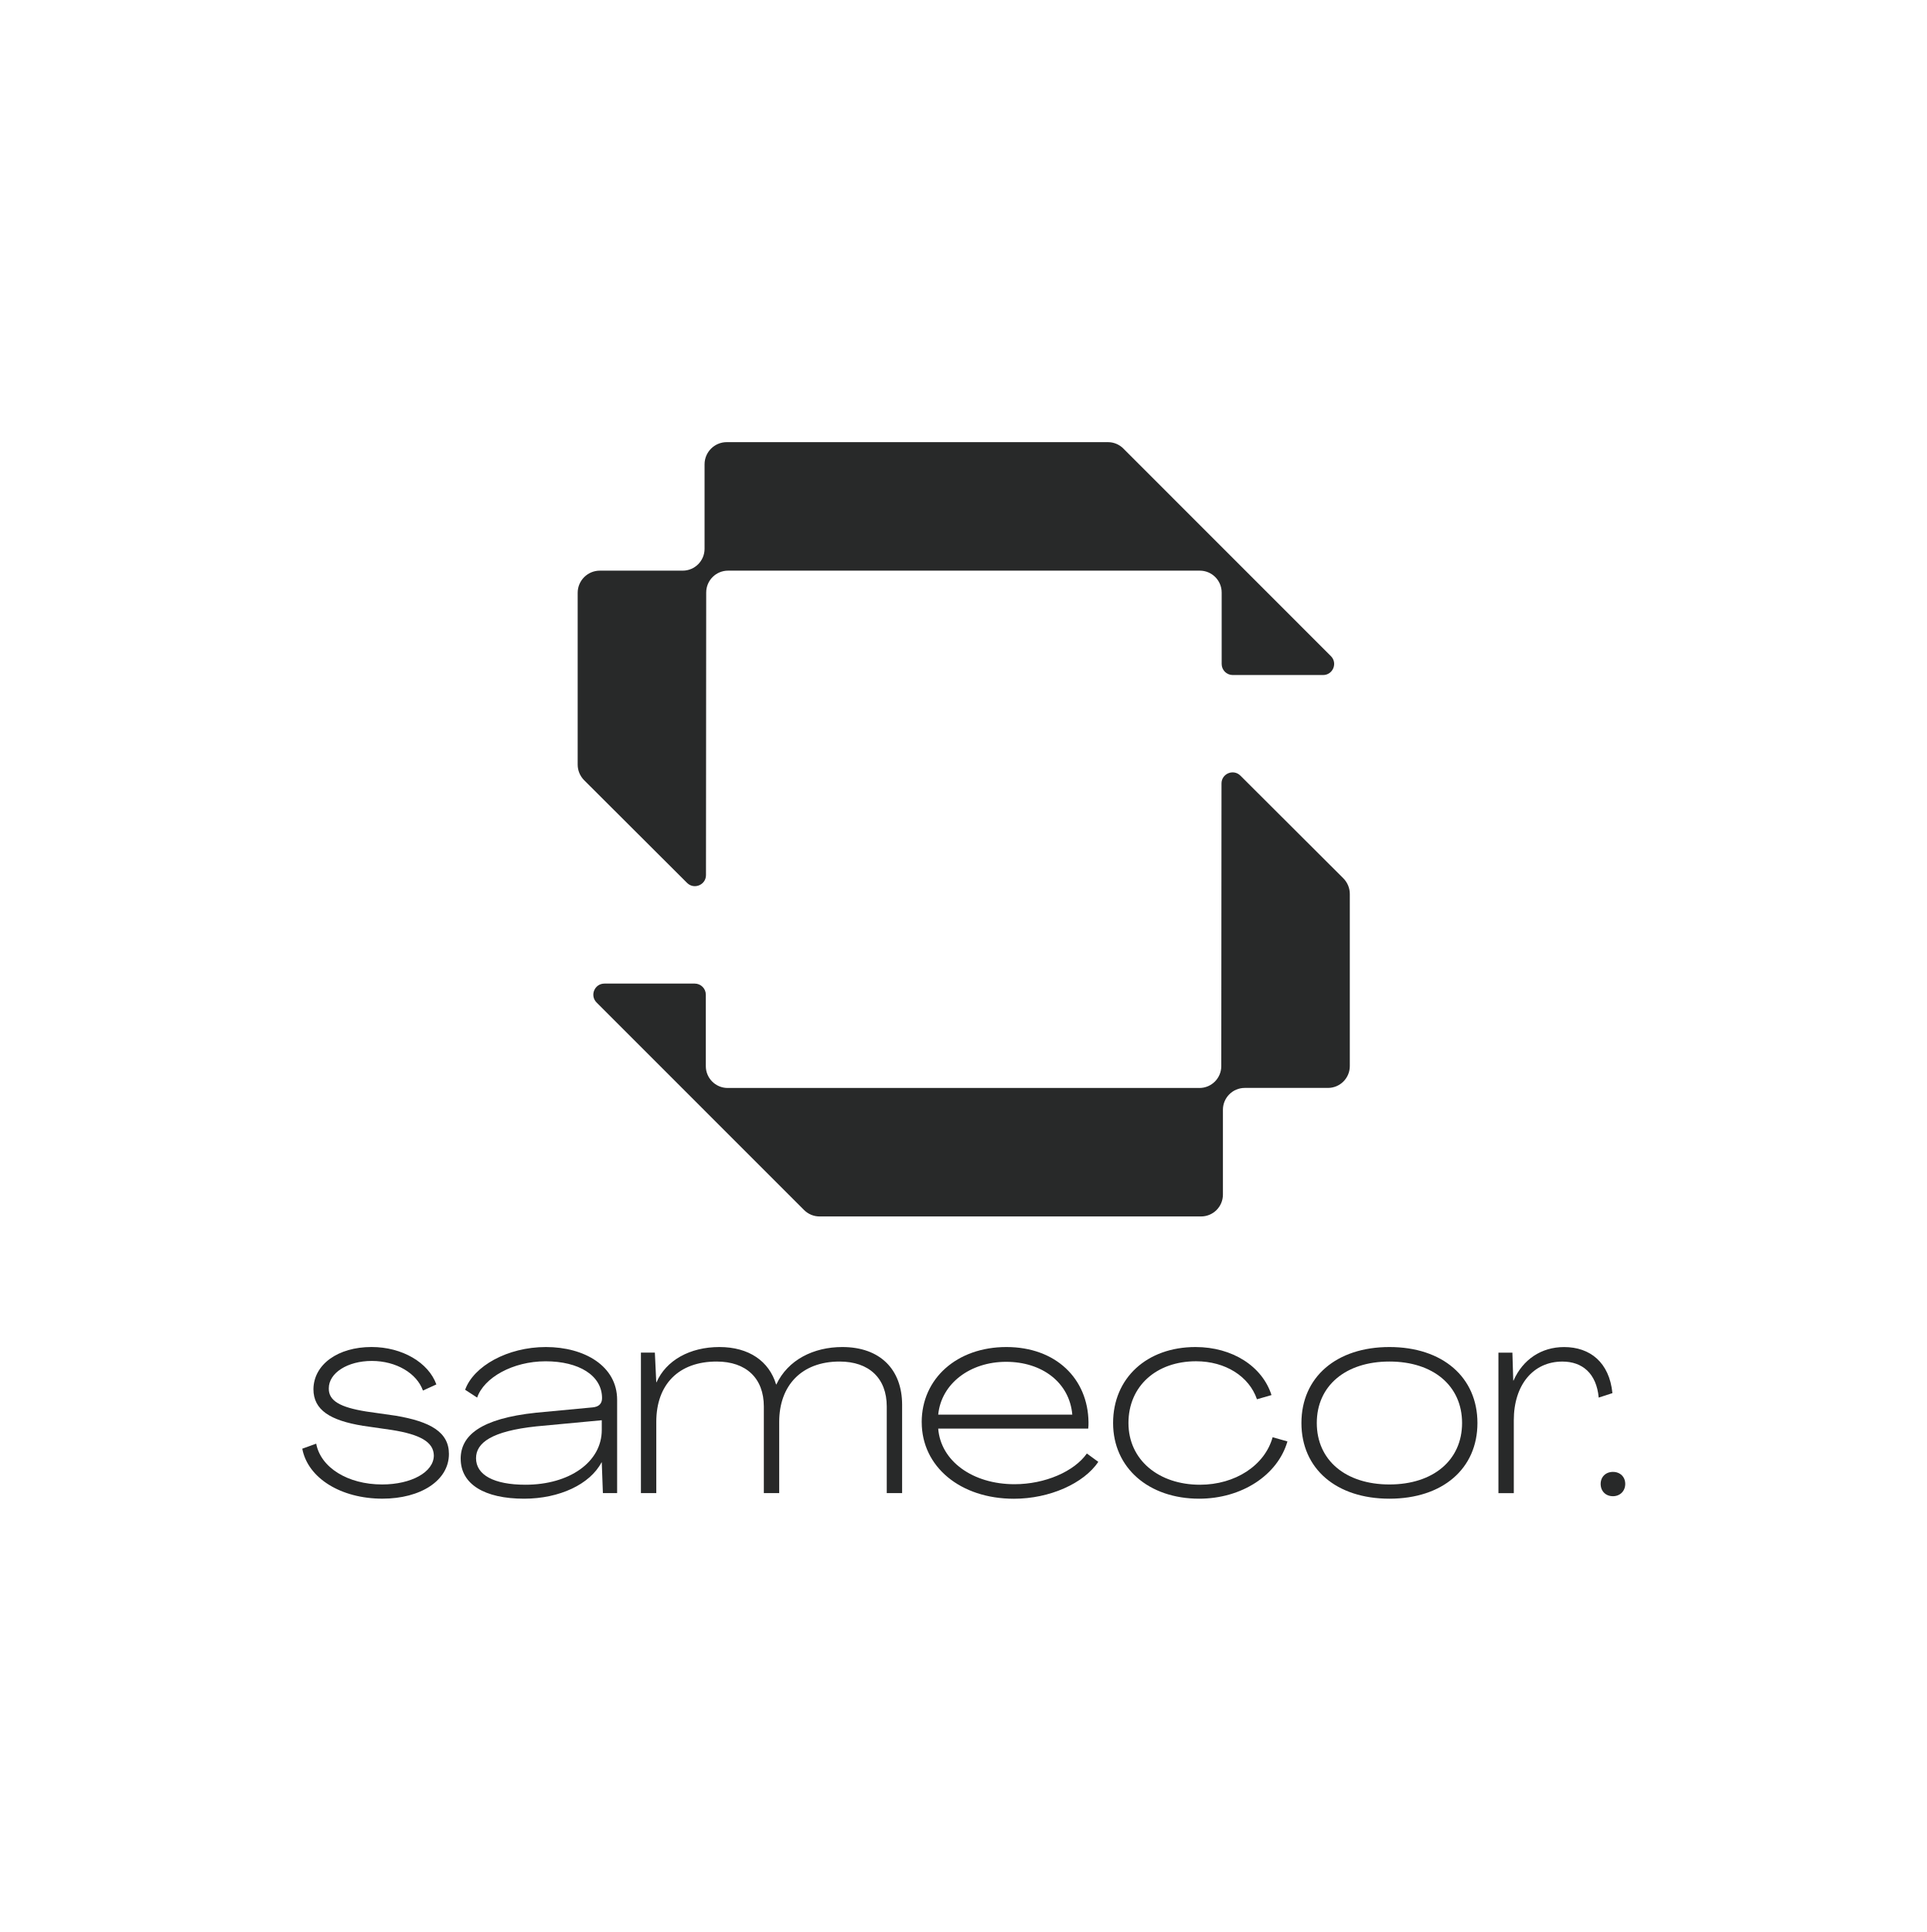
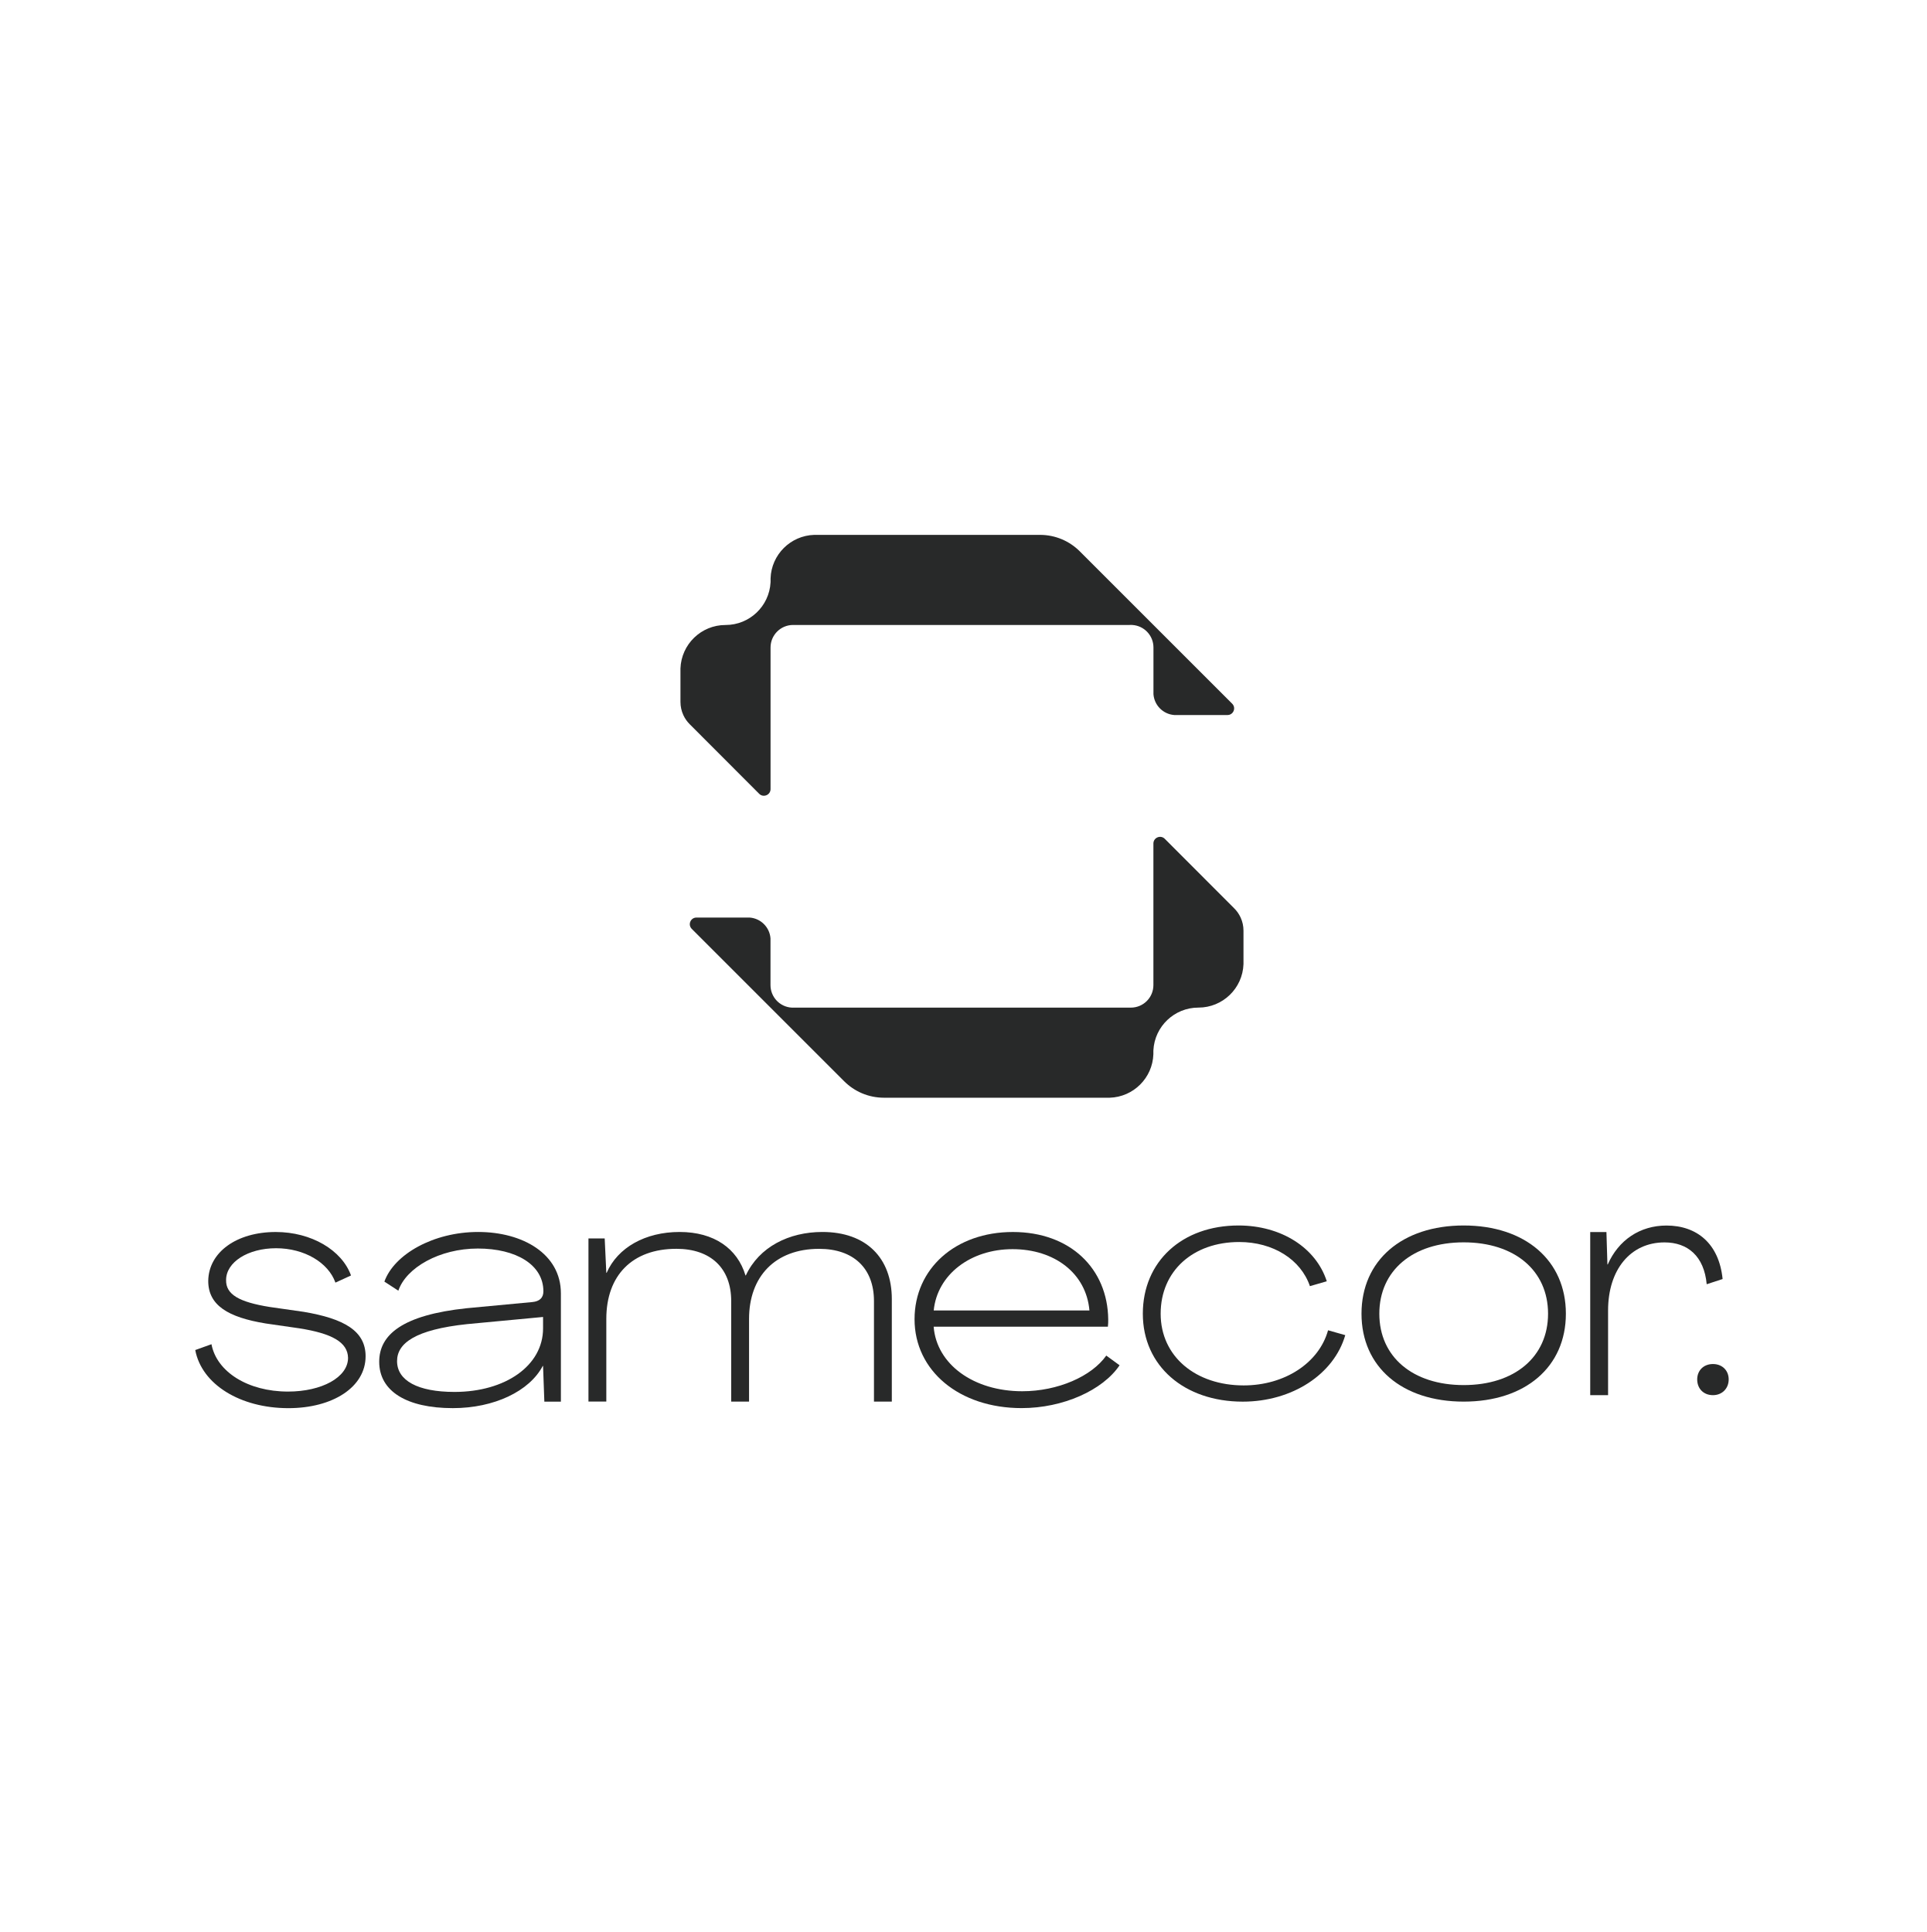
- <svg xmlns="http://www.w3.org/2000/svg" viewBox="0 0 703.59 705.73">
+ <svg xmlns="http://www.w3.org/2000/svg" id="Layer_1" version="1.1" viewBox="0 0 703.59 705.73">
+   <defs>
+     <style>
+       .st0 {
+         fill: #282929;
+       }
+     </style>
+   </defs>
  <g>
-     <path fill="#282929" d="M110.38,529.19l5.1-1.84c1.63,8.67,11.43,14.9,24.08,14.9,10.61,0,18.88-4.49,18.88-10.61-.1-4.9-5-7.65-15.3-9.29l-10.61-1.53c-11.84-1.94-18.06-5.71-18.06-13.37.1-9.08,8.98-15.41,21.22-15.41,11.22,0,20.82,5.71,23.67,13.67l-4.9,2.24c-2.24-6.33-9.79-10.82-18.67-10.82s-15.71,4.39-15.71,10c-.1,4.59,4.18,6.94,13.67,8.47l10.71,1.53c12.75,2.14,19.49,6.02,19.49,13.98,0,9.69-10.3,16.33-24.28,16.33-15.1,0-27.24-7.45-29.28-18.26Z" />
-     <path fill="#282929" d="M168.24,532.87c0-8.47,7.24-14.69,27.55-16.83l20.61-1.94c2.25-.2,3.47-1.33,3.47-3.37,0-8.37-8.57-13.47-20.61-13.47s-22.55,6.02-25,13.26l-4.39-2.86c3.06-8.57,15.41-15.61,29.49-15.61s26.02,6.94,26.02,19.28v34.08h-5.2l-.41-11.22h-.1c-4.18,7.96-15.31,13.26-28.26,13.26-14.49,0-23.16-5.31-23.16-14.59ZM219.77,522.36v-3.57l-23.88,2.24c-16.33,1.73-22.04,6.02-22.04,11.63,0,6.12,6.53,9.69,18.06,9.69,16.02,0,27.86-8.26,27.86-20Z" />
-     <path fill="#282929" d="M234.06,494.09h5.1l.51,10.82h.1c3.47-7.96,12.14-12.86,22.96-12.86s18.16,5.2,20.71,13.67h.1c4.18-8.98,13.57-13.67,24.08-13.67,13.77,0,21.84,8.16,21.84,21.12v32.24h-5.61v-31.63c0-10.31-6.43-16.43-17.24-16.43-13.88,0-22.04,8.78-22.04,22.04v26.02h-5.61v-31.63c0-10.31-6.43-16.43-17.24-16.43-13.88,0-22.04,8.37-22.04,22.04v26.02h-5.61v-51.32Z" />
-     <path fill="#282929" d="M336.61,519.5c0-15.92,12.86-27.45,30.92-27.45s29.79,11.53,30,27.45c0,.71,0,1.63-.1,2.35h-54.79c.92,11.84,12.55,20.31,27.86,20.31,11.22,0,21.84-4.69,26.43-11.22l4.18,3.06c-5.31,7.86-17.75,13.47-30.82,13.47-19.59,0-33.67-11.73-33.67-27.96ZM391.61,516.74c-1.02-11.73-11.02-19.29-24.18-19.29s-23.67,7.96-24.79,19.29h48.98Z" />
-     <path fill="#282929" d="M406.51,519.8c0-16.43,12.35-27.75,30.1-27.75,13.47,0,24.39,7.04,27.75,17.55l-5.31,1.53c-2.86-8.37-11.53-13.88-22.24-13.88-14.49,0-24.69,9.08-24.69,22.55s11.02,22.55,26.12,22.55c12.86,0,23.67-7.04,26.53-17.35l5.41,1.53c-3.57,12.35-16.73,20.92-32.24,20.92-18.37,0-31.43-11.22-31.43-27.65Z" />
-     <path fill="#282929" d="M475.29,519.8c0-16.73,12.75-27.75,32.14-27.75s32.14,11.02,32.14,27.75-12.75,27.65-32.14,27.65-32.14-10.92-32.14-27.65ZM533.96,519.8c0-13.57-10.51-22.45-26.53-22.45s-26.53,8.88-26.53,22.45,10.51,22.45,26.53,22.45,26.53-8.88,26.53-22.45Z" />
-     <path fill="#282929" d="M588.86,508.89l-5,1.63c-.82-8.88-6.02-13.16-13.26-13.16-10.71,0-17.75,8.57-17.75,21.43v26.63h-5.61v-51.32h5.1l.31,10.2h.1c3.37-7.65,10.1-12.24,18.47-12.24,9.49,0,16.53,5.61,17.65,16.84Z" />
-     <path fill="#282929" d="M584.57,542.05c0-2.55,1.84-4.39,4.49-4.39s4.49,1.84,4.49,4.39-1.84,4.49-4.49,4.49-4.49-1.84-4.49-4.49Z" />
+     <path class="st0" d="M71.31,493.15l5.92-2.13c1.9,10.07,13.27,17.3,27.96,17.3,12.32,0,21.92-5.21,21.92-12.32-.12-5.69-5.8-8.89-17.77-10.78l-12.32-1.78c-13.75-2.25-20.97-6.64-20.97-15.52.12-10.55,10.43-17.89,24.65-17.89,13.03,0,24.17,6.64,27.49,15.88l-5.69,2.61c-2.61-7.35-11.38-12.56-21.68-12.56s-18.25,5.1-18.25,11.61c-.12,5.33,4.86,8.06,15.88,9.84l12.44,1.78c14.81,2.49,22.63,6.99,22.63,16.23,0,11.26-11.97,18.96-28.2,18.96-17.54,0-31.64-8.65-34.01-21.21Z" />
+     <path class="st0" d="M138.49,497.42c0-9.84,8.41-17.06,31.99-19.55l23.94-2.25c2.61-.24,4.03-1.54,4.03-3.91,0-9.72-9.95-15.64-23.94-15.64s-26.19,6.99-29.03,15.4l-5.1-3.32c3.56-9.95,17.89-18.13,34.24-18.13s30.22,8.06,30.22,22.4v39.58h-6.04l-.47-13.03h-.12c-4.86,9.24-17.77,15.4-32.82,15.4-16.83,0-26.9-6.16-26.9-16.94ZM198.33,485.22v-4.15l-27.73,2.61c-18.96,2.01-25.59,6.99-25.59,13.51,0,7.11,7.58,11.26,20.97,11.26,18.6,0,32.35-9.6,32.35-23.22Z" />
+     <path class="st0" d="M214.92,452.39h5.92l.59,12.56h.12c4.03-9.24,14.1-14.93,26.66-14.93s21.09,6.04,24.05,15.88h.12c4.86-10.43,15.76-15.88,27.96-15.88,16,0,25.36,9.48,25.36,24.53v37.44h-6.52v-36.73c0-11.97-7.47-19.08-20.03-19.08-16.12,0-25.59,10.19-25.59,25.59v30.21h-6.52v-36.73c0-11.97-7.46-19.08-20.02-19.08-16.11,0-25.59,9.72-25.59,25.59v30.21h-6.52v-59.6Z" />
+     <path class="st0" d="M334,481.9c0-18.48,14.93-31.87,35.9-31.87s34.6,13.39,34.83,31.87c0,.83,0,1.9-.12,2.72h-63.63c1.07,13.74,14.57,23.58,32.35,23.58,13.03,0,25.36-5.45,30.69-13.03l4.86,3.55c-6.16,9.12-20.62,15.64-35.78,15.64-22.75,0-39.1-13.63-39.1-32.47ZM397.87,478.7c-1.18-13.63-12.8-22.4-28.08-22.4s-27.49,9.24-28.79,22.4h56.88Z" />
+     <g>
+       <path class="st0" d="M417.37,479.88c0-19.08,14.34-32.23,34.95-32.23,15.64,0,28.32,8.18,32.23,20.38l-6.16,1.78c-3.32-9.72-13.39-16.12-25.83-16.12-16.83,0-28.68,10.55-28.68,26.19s12.8,26.19,30.33,26.19c14.93,0,27.49-8.18,30.81-20.14l6.28,1.78c-4.15,14.34-19.43,24.29-37.44,24.29-21.33,0-36.49-13.03-36.49-32.11Z" />
+       <path class="st0" d="M497.23,479.88c0-19.43,14.81-32.23,37.32-32.23s37.32,12.8,37.32,32.23-14.81,32.11-37.32,32.11-37.32-12.68-37.32-32.11ZM565.36,479.88c0-15.76-12.2-26.07-30.81-26.07s-30.81,10.31-30.81,26.07,12.2,26.07,30.81,26.07,30.81-10.31,30.81-26.07Z" />
+       <path class="st0" d="M629.11,467.21l-5.81,1.9c-.95-10.31-6.99-15.28-15.4-15.28-12.44,0-20.62,9.95-20.62,24.88v30.93h-6.52v-59.6h5.92l.36,11.85h.12c3.91-8.89,11.73-14.22,21.45-14.22,11.02,0,19.2,6.52,20.5,19.55Z" />
+       <path class="st0" d="M619.83,503.88c0-3.27,2.35-5.62,5.75-5.62s5.75,2.35,5.75,5.62-2.35,5.75-5.75,5.75-5.75-2.35-5.75-5.75Z" />
+     </g>
  </g>
  <g>
-     <path fill="#282929" d="M446.02,389.44c0,4.4-3.57,7.98-7.98,7.98h-172.29c-4.4,0-7.98-3.57-7.98-7.98v-26.1c0-2.24-1.81-4.05-4.05-4.05h-32.98c-3.61,0-5.41,4.36-2.86,6.91l75.78,75.81c1.5,1.5,3.52,2.34,5.64,2.34h139.34c4.4,0,7.98-3.57,7.98-7.98v-30.99c0-4.4,3.57-7.98,7.98-7.98h30.38c4.4,0,7.98-3.57,7.98-7.98v-62.87c0-2.15-.86-4.21-2.38-5.73l-37.57-37.49c-2.55-2.55-6.91-.74-6.91,2.86l-.08,103.22Z" />
-     <path fill="#282929" d="M410.27,163.85c-1.5-1.5-3.52-2.34-5.64-2.34h-139.22c-4.47,0-8.1,3.63-8.1,8.1v30.86c0,4.4-3.57,7.98-7.98,7.98h-30.26c-4.47,0-8.1,3.63-8.1,8.1v62.74c0,2.15.86,4.21,2.38,5.73l37.57,37.49c2.55,2.55,6.91.74,6.91-2.86l.08-103.22c0-4.4,3.57-7.98,7.98-7.98h172.29c4.4,0,7.98,3.57,7.98,7.98v26.1c0,2.24,1.81,4.05,4.05,4.05h32.98c3.61,0,5.41-4.36,2.86-6.91l-75.78-75.81Z" />
+     <path class="st0" d="M448.29,261.19h-19.42c-4.07-.29-7.33-3.55-7.62-7.62v-17.05c0-4.4-3.44-7.99-7.77-8.23-.15,0-.31-.01-.47-.01s-.31,0-.47.01h-122.9c-4.55,0-8.23,3.69-8.23,8.23v51.72c0,2.16-2.62,3.25-4.15,1.72l-25.38-25.42c-.96-.96-1.75-2.08-2.32-3.33-.68-1.47-1.05-3.1-1.05-4.82v-12.22c.31-8.82,7.56-15.87,16.45-15.87h.02c8.79,0,15.97-6.89,16.43-15.56,0-.11,0-.22.01-.33,0-.19,0-.38,0-.57s0-.38,0-.57c.29-8.66,7.27-15.62,15.94-15.89h82.45c5.68,0,10.83,2.3,14.55,6.03l26.88,26.88,28.76,28.76c1.53,1.53.45,4.14-1.72,4.14Z" />
+     <path class="st0" d="M254.35,335.17h19.42c4.07.29,7.33,3.55,7.62,7.62v17.05c0,4.4,3.44,7.99,7.77,8.23.15,0,.31.01.47.01s.31,0,.47-.01h122.9c4.55,0,8.23-3.69,8.23-8.23v-51.72c0-2.16,2.62-3.25,4.15-1.72l25.38,25.42c.96.96,1.75,2.08,2.32,3.33.68,1.47,1.05,3.1,1.05,4.82v12.22c-.31,8.82-7.56,15.87-16.45,15.87h-.02c-8.79,0-15.97,6.89-16.43,15.56,0,.11,0,.22-.01.33,0,.19,0,.38,0,.57s0,.38,0,.57c-.29,8.66-7.27,15.62-15.94,15.89h-82.45c-5.68,0-10.83-2.3-14.55-6.03l-26.88-26.88-28.76-28.76c-1.53-1.53-.45-4.14,1.72-4.14Z" />
  </g>
</svg>
